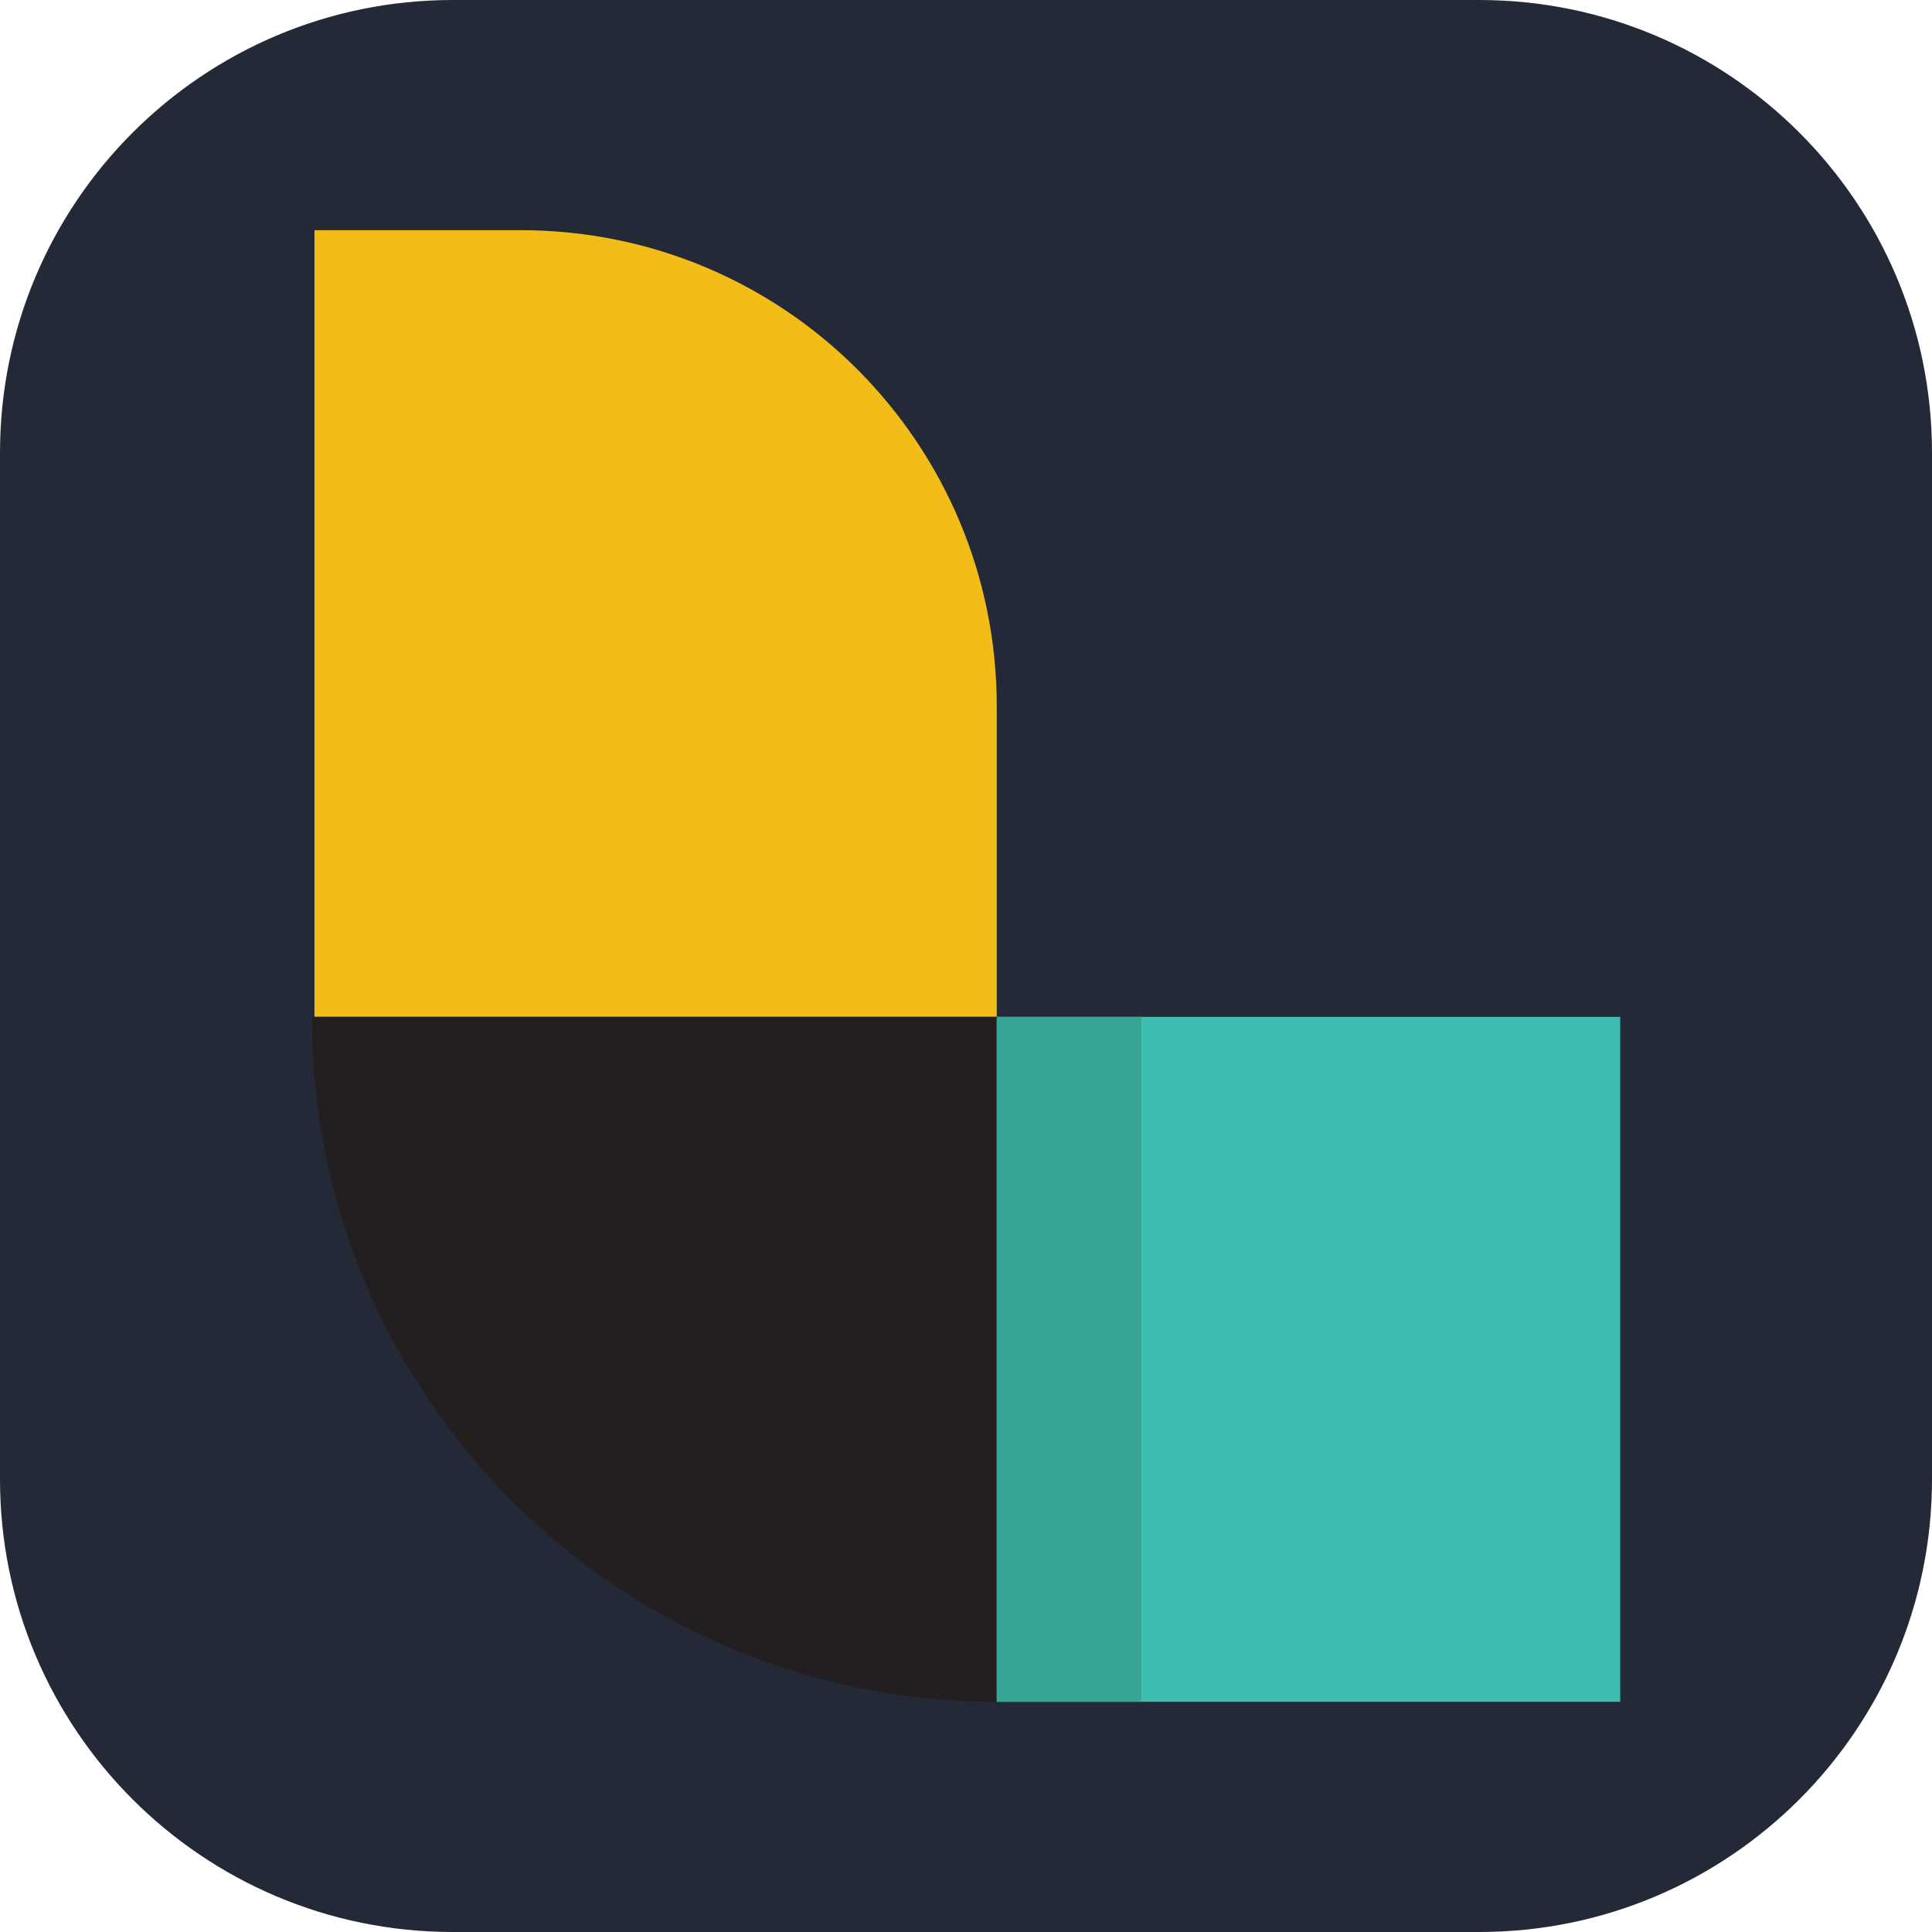
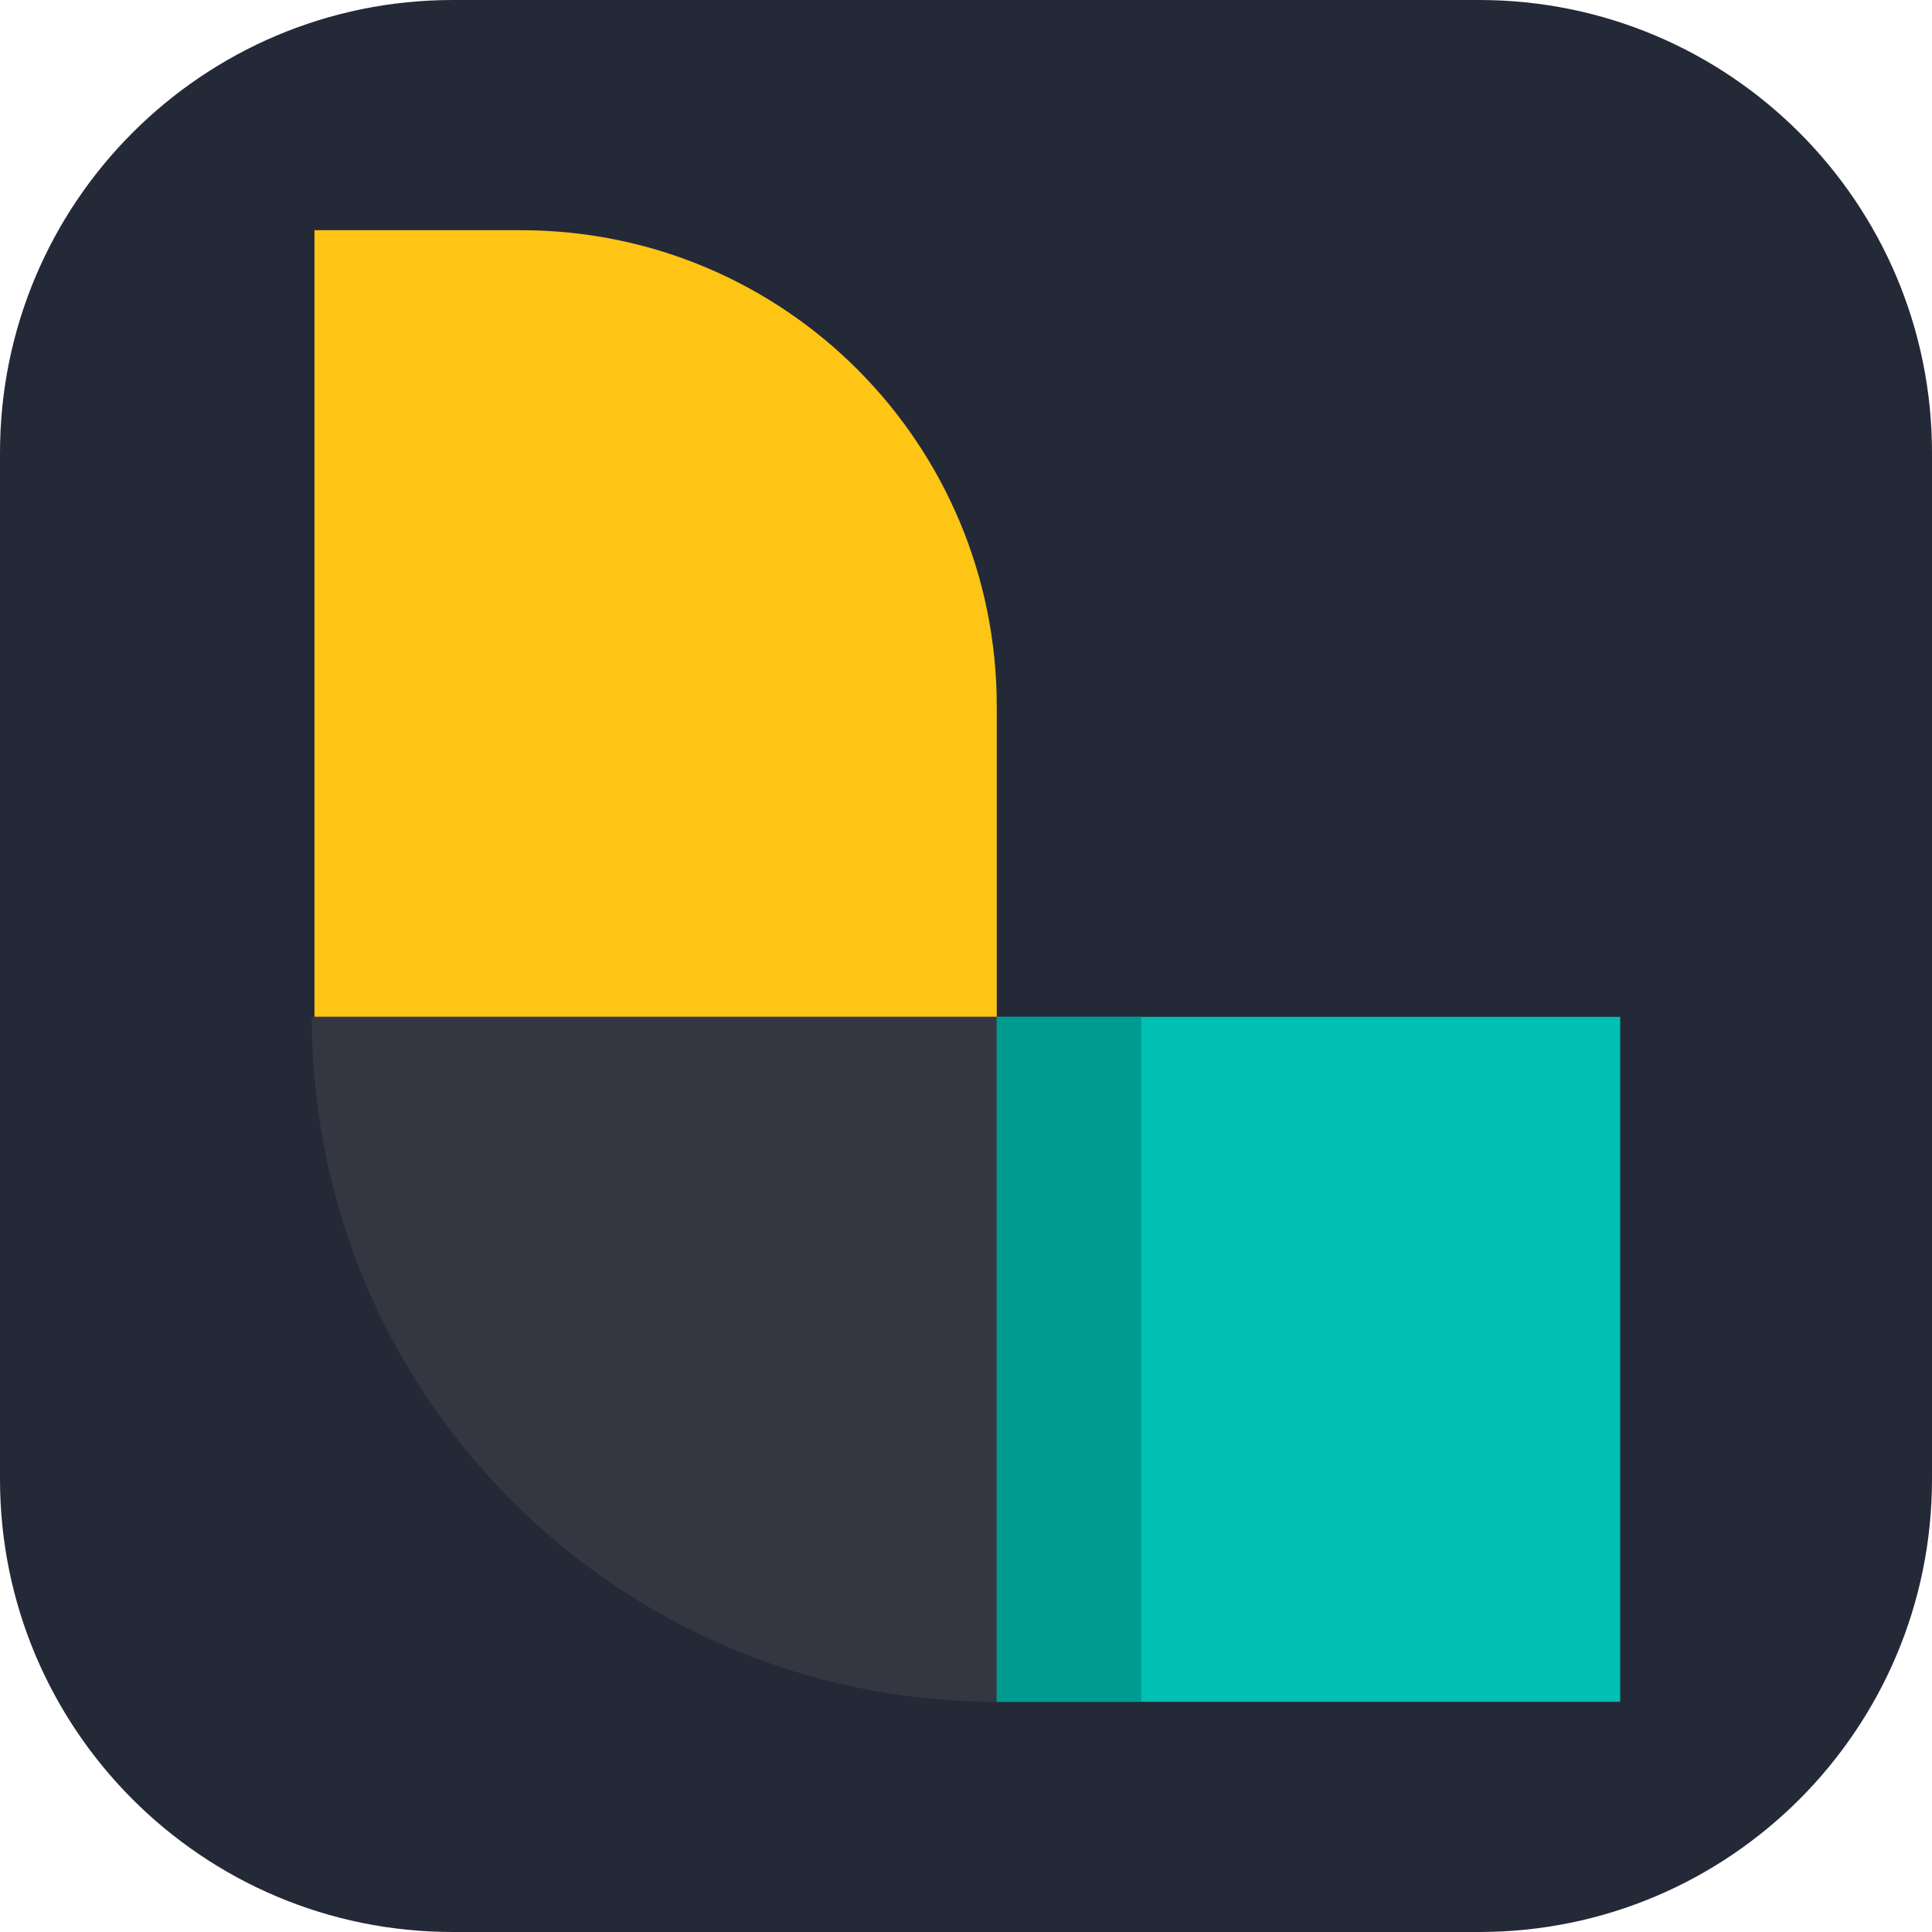
<svg xmlns="http://www.w3.org/2000/svg" width="256" height="256" viewBox="0 0 256 256" fill="none">
  <rect width="256" height="256" rx="60" fill="#242938" />
  <g transform="translate(-13.64091 -13.81818) scale(3.545455)">
    <g fill="#000000">
      <g>
-         <path fill="#f3bd19" d="M41.1 41.9H15.6V12.5h7.7c9.9 0 17.8 8 17.8 17.8v11.6z" />
-         <path fill="#231f20" d="M41.1 67.5c-14.1 0-25.6-11.4-25.6-25.6h25.6v25.6z" />
-         <path fill="#3ebeb0" d="M41.1 41.9h23.3v25.6H41.1z" />
-         <path fill="#37a595" d="M41.1 41.9h5.4v25.6h-5.4z" />
+         <path fill="#FEC514" d="M41.1 41.9H15.6V12.5h7.7c9.9 0 17.8 8 17.8 17.8v11.6z" />
+         <path fill="#343741" d="M41.1 67.5c-14.1 0-25.6-11.4-25.6-25.6h25.6v25.6z" />
+         <path fill="#00BFB3" d="M41.1 41.9h23.3v25.6H41.1z" />
+         <path fill="#009B90" d="M41.1 41.9h5.4v25.6h-5.4z" />
      </g>
    </g>
  </g>
</svg>
